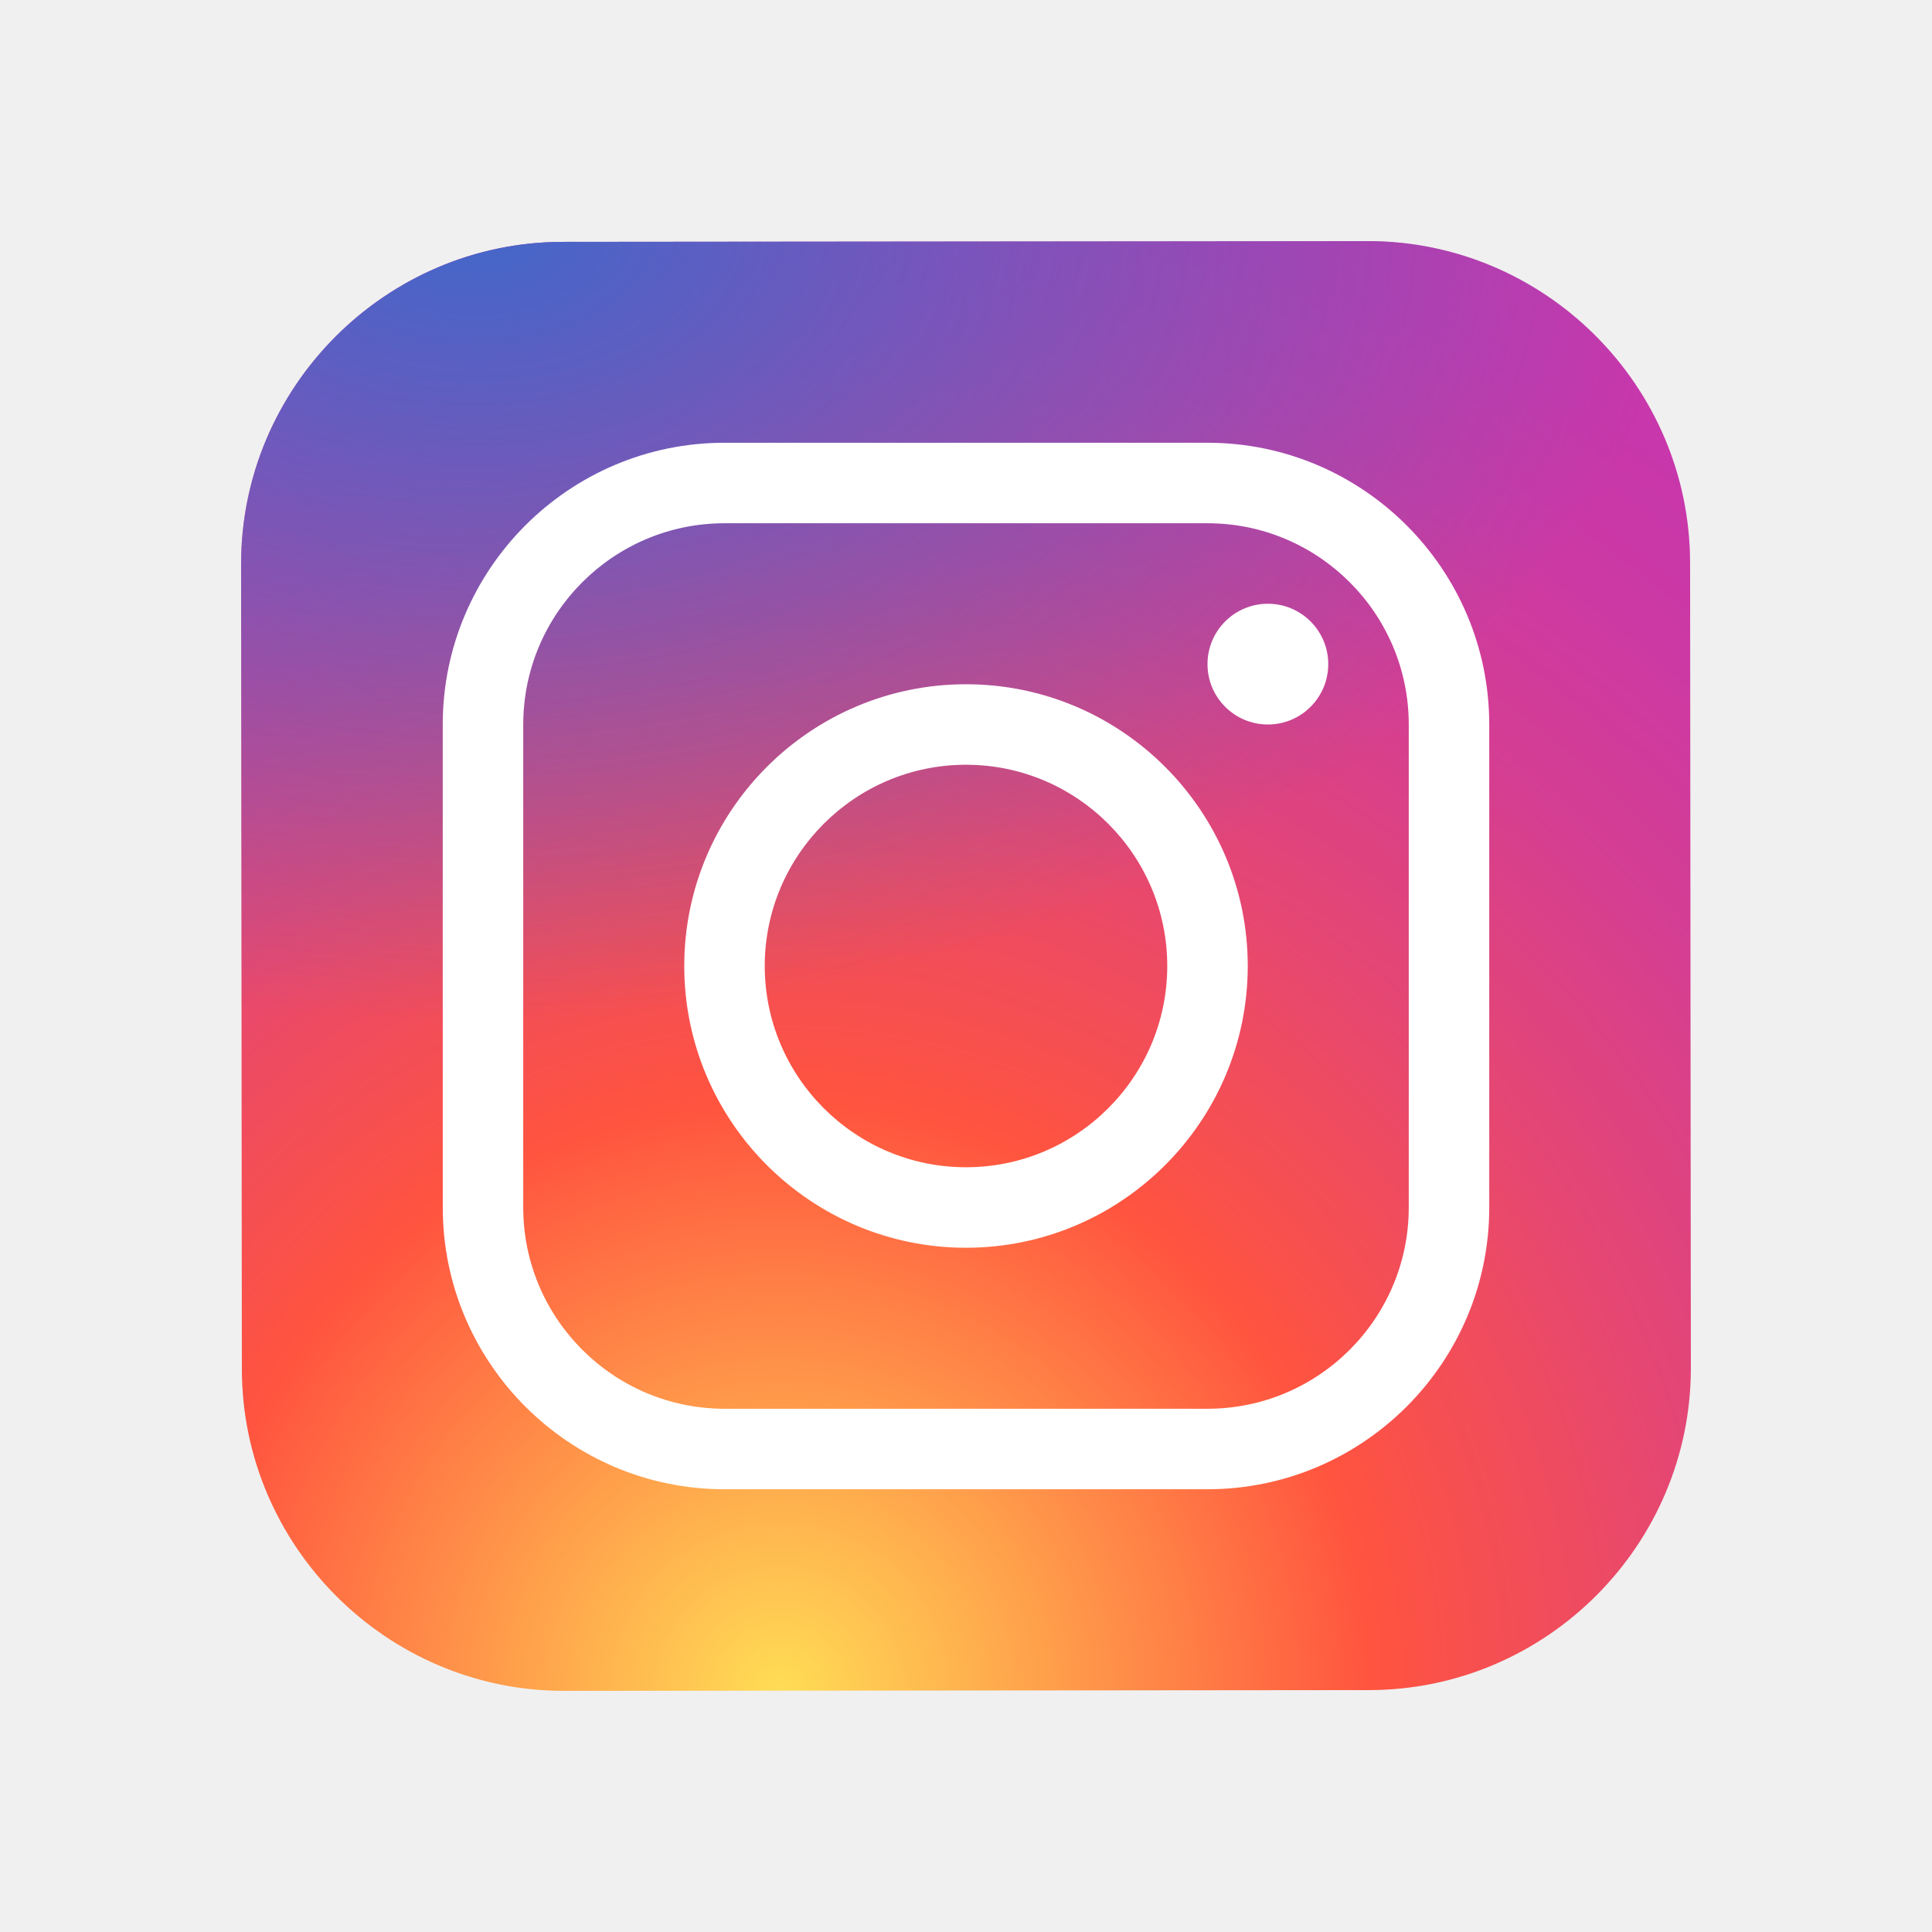
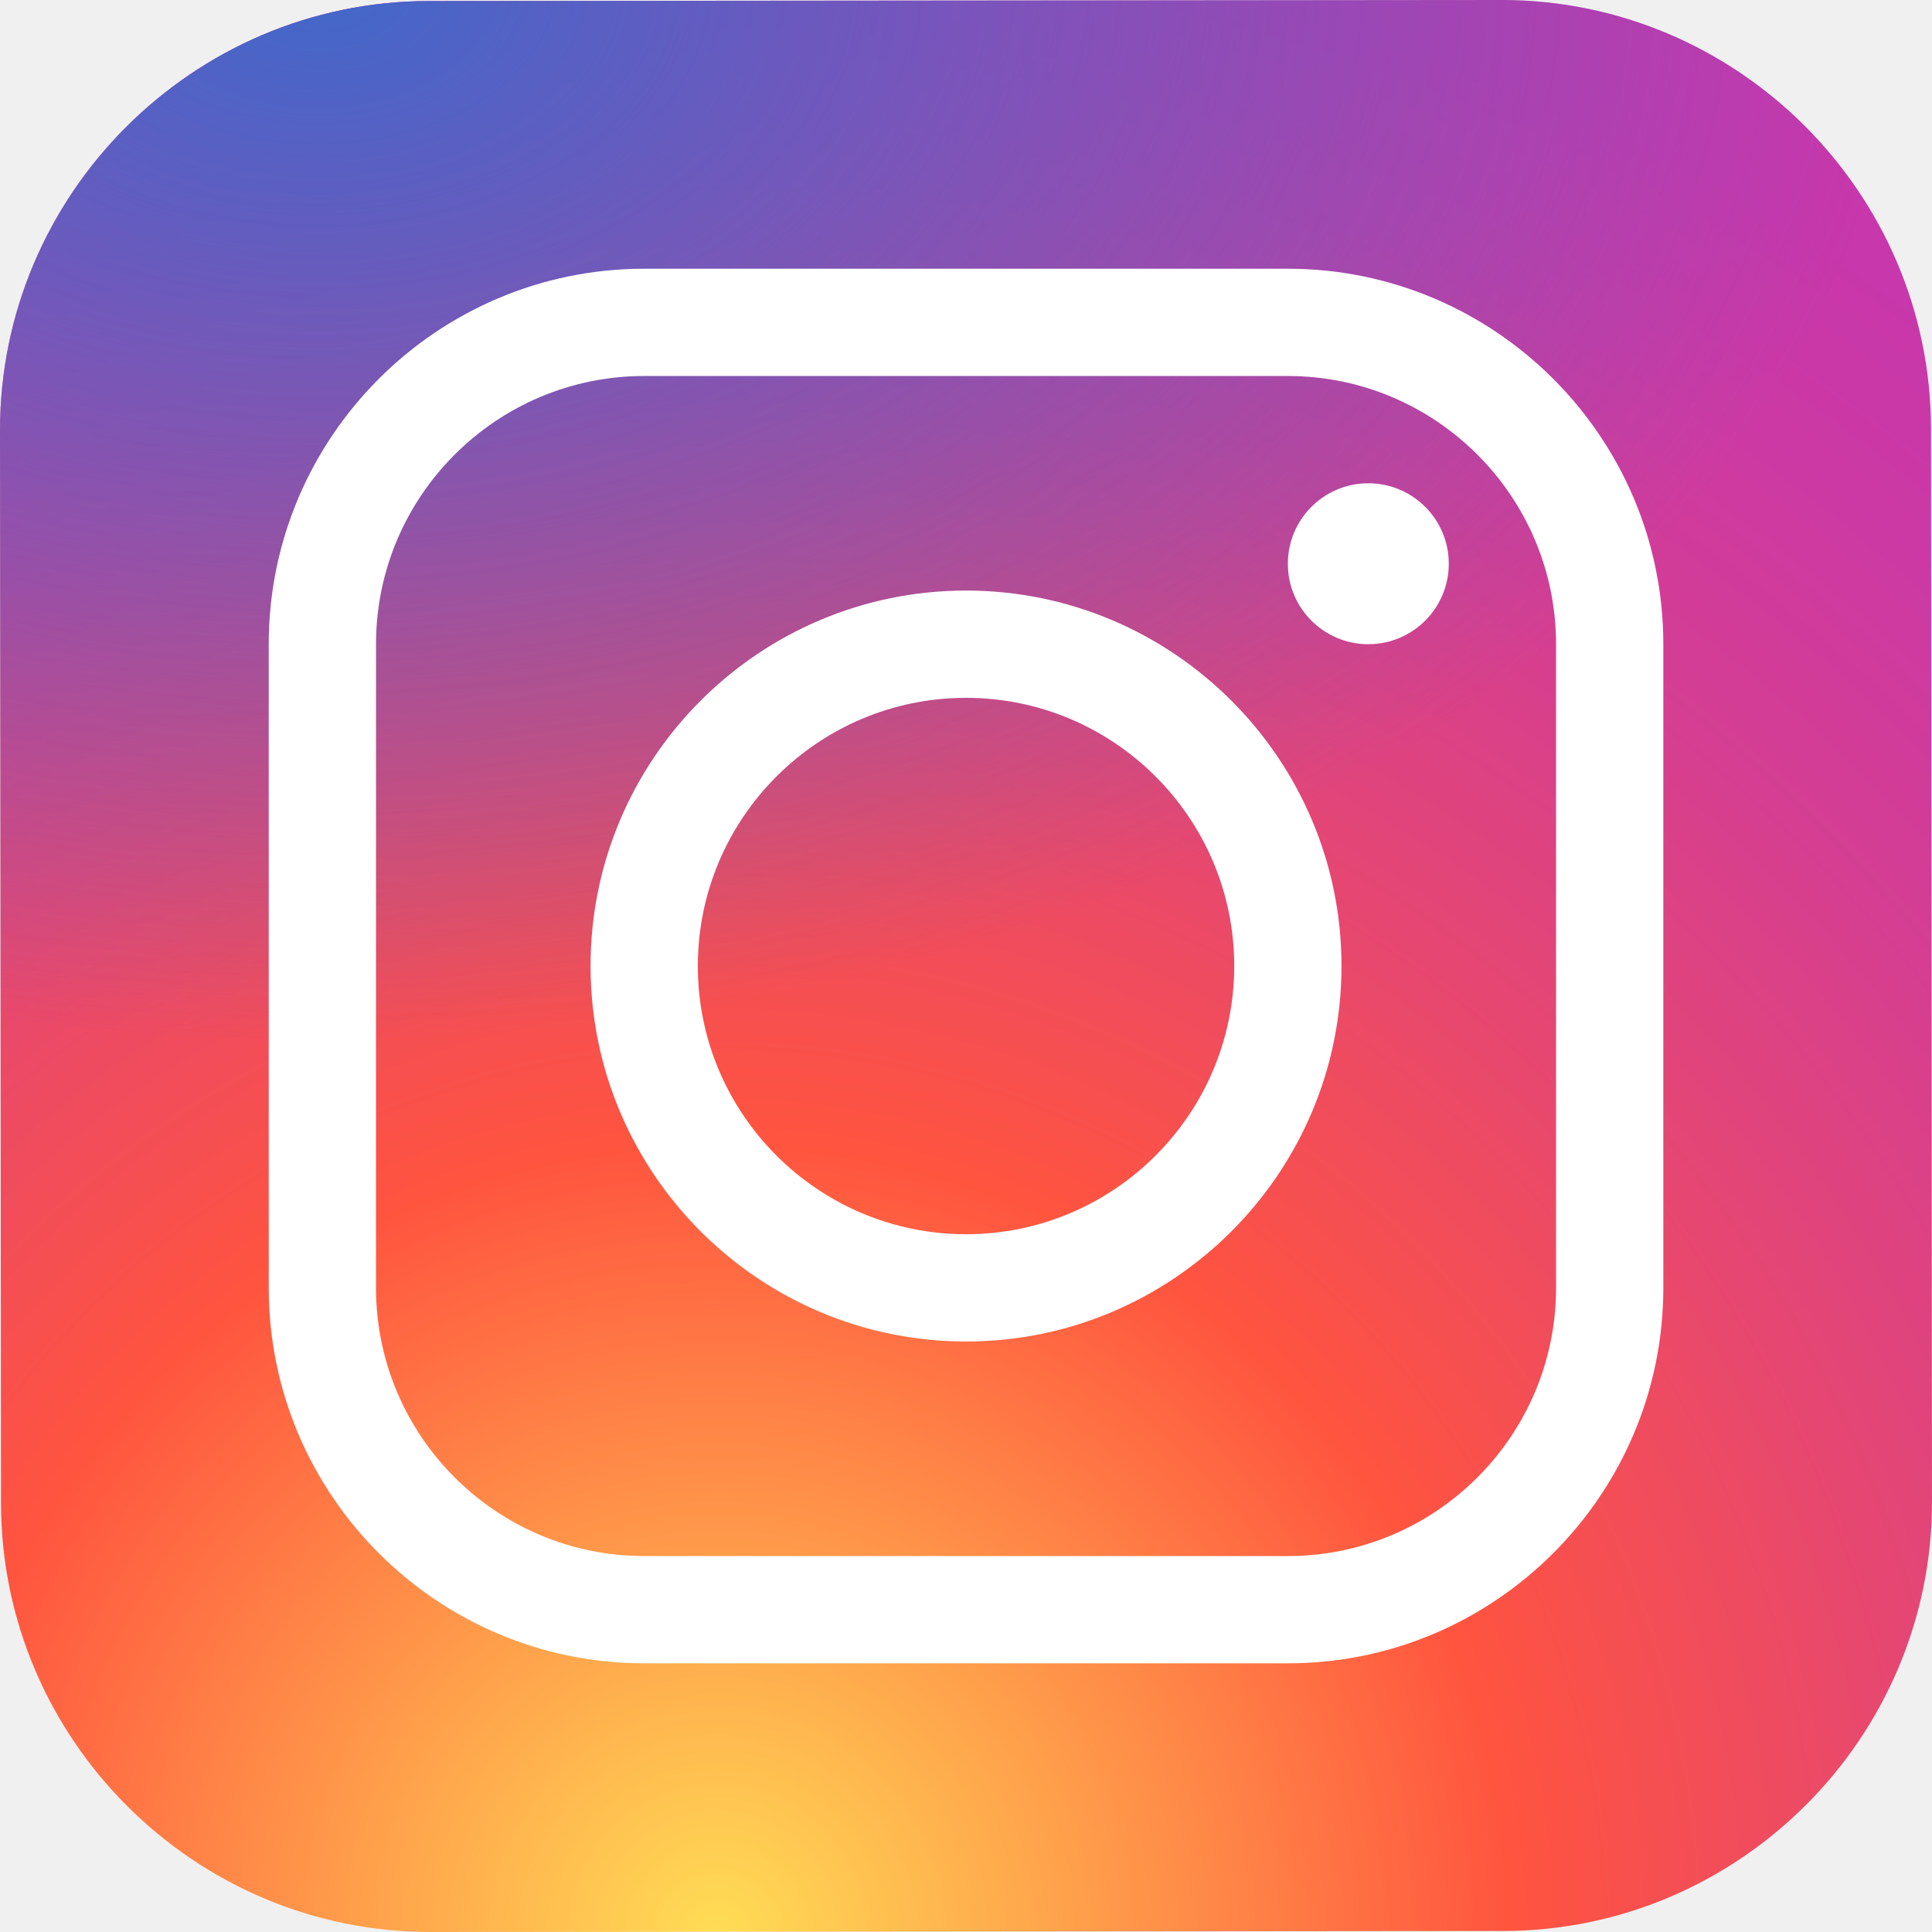
- <svg xmlns="http://www.w3.org/2000/svg" viewBox="0 0 48 48" width="144px" height="144px">
-   <radialGradient id="yOrnnhliCrdS2gy~4tD8ma" cx="19.38" cy="42.035" r="44.899" gradientUnits="userSpaceOnUse">
-     <stop offset="0" stop-color="#fd5" />
-     <stop offset=".328" stop-color="#ff543f" />
-     <stop offset=".348" stop-color="#fc5245" />
-     <stop offset=".504" stop-color="#e64771" />
-     <stop offset=".643" stop-color="#d53e91" />
-     <stop offset=".761" stop-color="#cc39a4" />
-     <stop offset=".841" stop-color="#c837ab" />
-   </radialGradient>
-   <path fill="url(#yOrnnhliCrdS2gy~4tD8ma)" d="M34.017,41.99l-20,0.019c-4.4,0.004-8.003-3.592-8.008-7.992l-0.019-20 c-0.004-4.4,3.592-8.003,7.992-8.008l20-0.019c4.4-0.004,8.003,3.592,8.008,7.992l0.019,20 C42.014,38.383,38.417,41.986,34.017,41.99z" />
-   <radialGradient id="yOrnnhliCrdS2gy~4tD8mb" cx="11.786" cy="5.54" r="29.813" gradientTransform="matrix(1 0 0 .6663 0 1.849)" gradientUnits="userSpaceOnUse">
-     <stop offset="0" stop-color="#4168c9" />
-     <stop offset=".999" stop-color="#4168c9" stop-opacity="0" />
-   </radialGradient>
-   <path fill="url(#yOrnnhliCrdS2gy~4tD8mb)" d="M34.017,41.99l-20,0.019c-4.4,0.004-8.003-3.592-8.008-7.992l-0.019-20 c-0.004-4.4,3.592-8.003,7.992-8.008l20-0.019c4.4-0.004,8.003,3.592,8.008,7.992l0.019,20 C42.014,38.383,38.417,41.986,34.017,41.99z" />
-   <path fill="#fff" d="M24,31c-3.859,0-7-3.14-7-7s3.141-7,7-7s7,3.14,7,7S27.859,31,24,31z M24,19c-2.757,0-5,2.243-5,5 s2.243,5,5,5s5-2.243,5-5S26.757,19,24,19z" />
-   <circle cx="31.5" cy="16.5" r="1.5" fill="#fff" />
-   <path fill="#fff" d="M30,37H18c-3.859,0-7-3.14-7-7V18c0-3.86,3.141-7,7-7h12c3.859,0,7,3.14,7,7v12 C37,33.86,33.859,37,30,37z M18,13c-2.757,0-5,2.243-5,5v12c0,2.757,2.243,5,5,5h12c2.757,0,5-2.243,5-5V18c0-2.757-2.243-5-5-5H18z" />
+ <svg xmlns="http://www.w3.org/2000/svg" width="100%" height="100%" viewBox="0 0 144 144" version="1.1" xml:space="preserve" style="fill-rule:evenodd;clip-rule:evenodd;stroke-linejoin:round;stroke-miterlimit:2;">
+   <g transform="matrix(1.33263,0,0,1.33263,-23.9473,-23.9473)">
+     <path d="M102.051,125.97L42.051,126.027C28.851,126.039 18.042,115.251 18.027,102.051L17.97,42.051C17.958,28.851 28.746,18.042 41.946,18.027L101.946,17.97C115.146,17.958 125.955,28.746 125.97,41.946L126.027,101.946C126.042,115.149 115.251,125.958 102.051,125.97Z" style="fill:url(#_Radial1);fill-rule:nonzero;" />
+   </g>
+   <g transform="matrix(1.33263,0,0,1.33263,-23.9473,-23.9473)">
+     <path d="M102.051,125.97L42.051,126.027C28.851,126.039 18.042,115.251 18.027,102.051L17.97,42.051C17.958,28.851 28.746,18.042 41.946,18.027L101.946,17.97C115.146,17.958 125.955,28.746 125.97,41.946L126.027,101.946C126.042,115.149 115.251,125.958 102.051,125.97Z" style="fill:url(#_Radial2);fill-rule:nonzero;" />
+   </g>
+   <g transform="matrix(1.33263,0,0,1.33263,-23.9473,-23.9473)">
+     <path d="M72,93C60.423,93 51,83.58 51,72C51,60.42 60.423,51 72,51C83.577,51 93,60.42 93,72C93,83.58 83.577,93 72,93ZM72,57C63.729,57 57,63.729 57,72C57,80.271 63.729,87 72,87C80.271,87 87,80.271 87,72C87,63.729 80.271,57 72,57Z" style="fill:white;fill-rule:nonzero;" />
+   </g>
+   <g transform="matrix(1.33263,0,0,1.33263,-23.9473,-23.9473)">
+     <circle cx="94.5" cy="49.5" r="4.5" style="fill:white;" />
+   </g>
+   <g transform="matrix(1.33263,0,0,1.33263,-23.9473,-23.9473)">
+     <path d="M90,111L54,111C42.423,111 33,101.58 33,90L33,54C33,42.42 42.423,33 54,33L90,33C101.577,33 111,42.42 111,54L111,90C111,101.58 101.577,111 90,111ZM54,39C45.729,39 39,45.729 39,54L39,90C39,98.271 45.729,105 54,105L90,105C98.271,105 105,98.271 105,90L105,54C105,45.729 98.271,39 90,39L54,39Z" style="fill:white;fill-rule:nonzero;" />
+   </g>
+   <defs>
+     <radialGradient id="_Radial1" cx="0" cy="0" r="1" gradientUnits="userSpaceOnUse" gradientTransform="matrix(134.697,0,0,134.697,58.14,126.105)">
+       <stop offset="0" style="stop-color:rgb(255,221,85);stop-opacity:1" />
+       <stop offset="0.33" style="stop-color:rgb(255,84,63);stop-opacity:1" />
+       <stop offset="0.35" style="stop-color:rgb(252,82,69);stop-opacity:1" />
+       <stop offset="0.5" style="stop-color:rgb(230,71,113);stop-opacity:1" />
+       <stop offset="0.64" style="stop-color:rgb(213,62,145);stop-opacity:1" />
+       <stop offset="0.76" style="stop-color:rgb(204,57,164);stop-opacity:1" />
+       <stop offset="0.84" style="stop-color:rgb(200,55,171);stop-opacity:1" />
+       <stop offset="1" style="stop-color:rgb(200,55,171);stop-opacity:1" />
+     </radialGradient>
+     <radialGradient id="_Radial2" cx="0" cy="0" r="1" gradientUnits="userSpaceOnUse" gradientTransform="matrix(89.439,0,0,59.5932,35.358,16.6209)">
+       <stop offset="0" style="stop-color:rgb(65,104,201);stop-opacity:1" />
+       <stop offset="1" style="stop-color:rgb(65,104,201);stop-opacity:0" />
+       <stop offset="1" style="stop-color:rgb(65,104,201);stop-opacity:0" />
+     </radialGradient>
+   </defs>
</svg>
